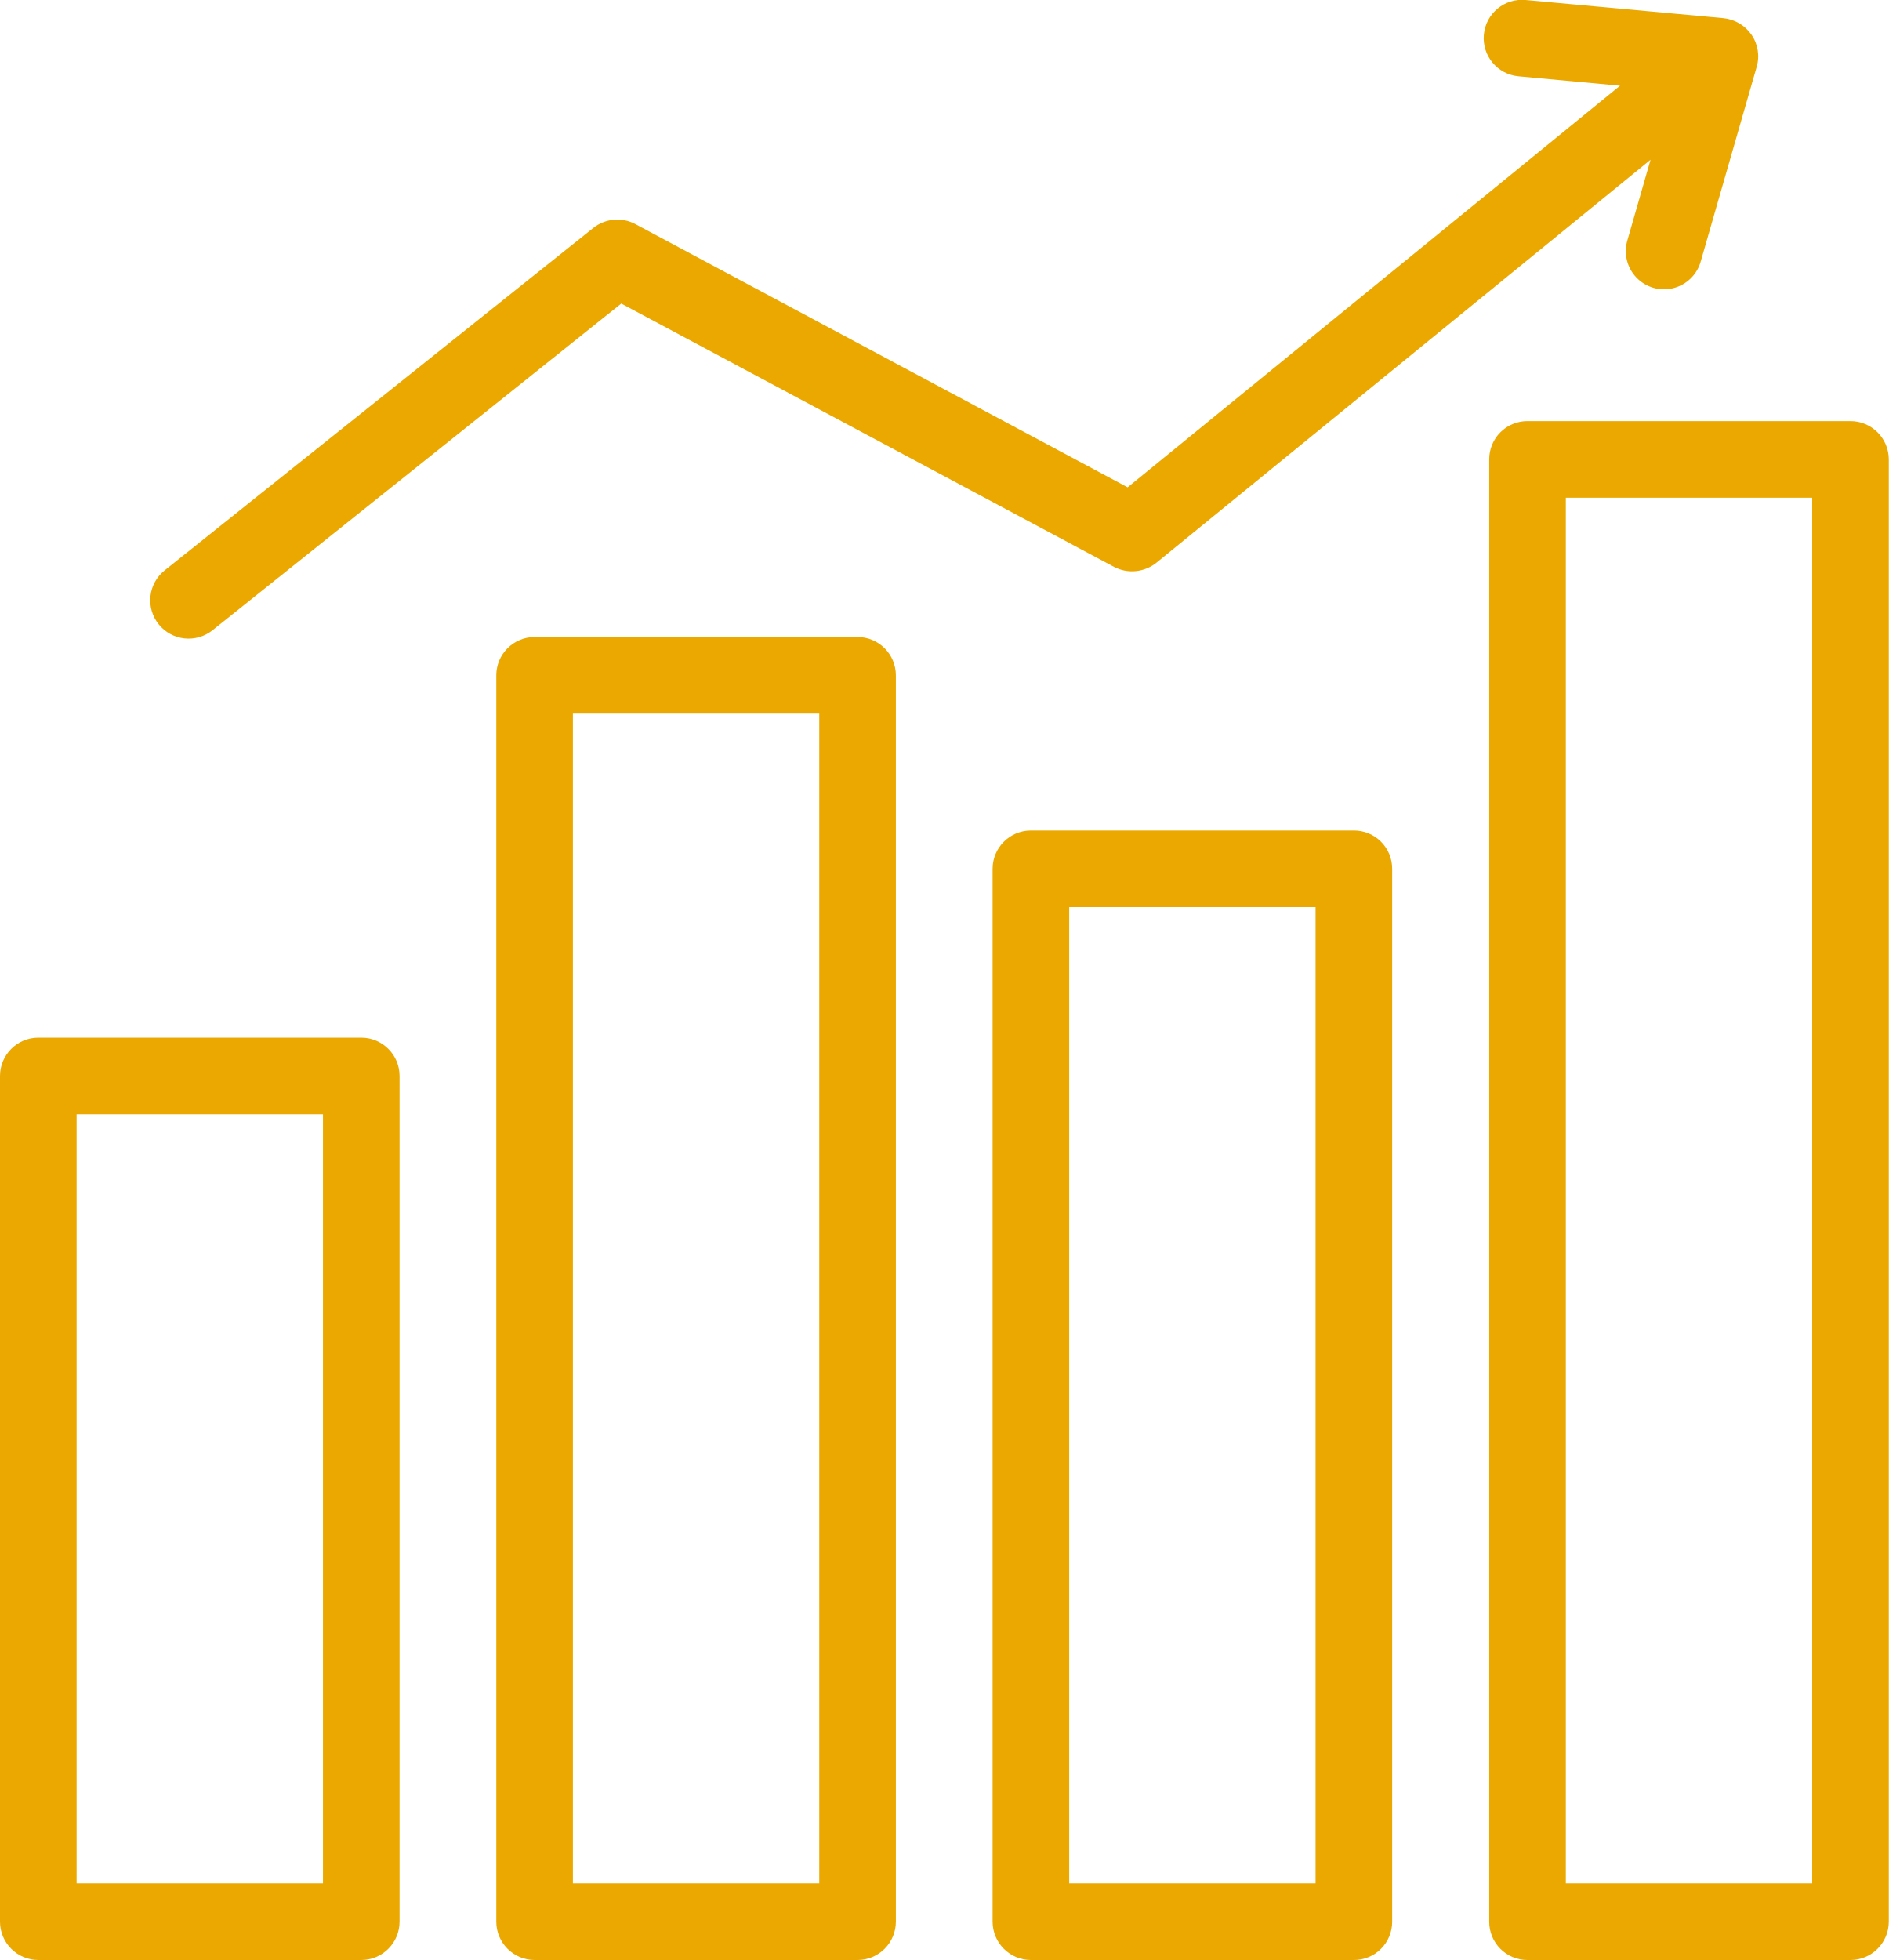
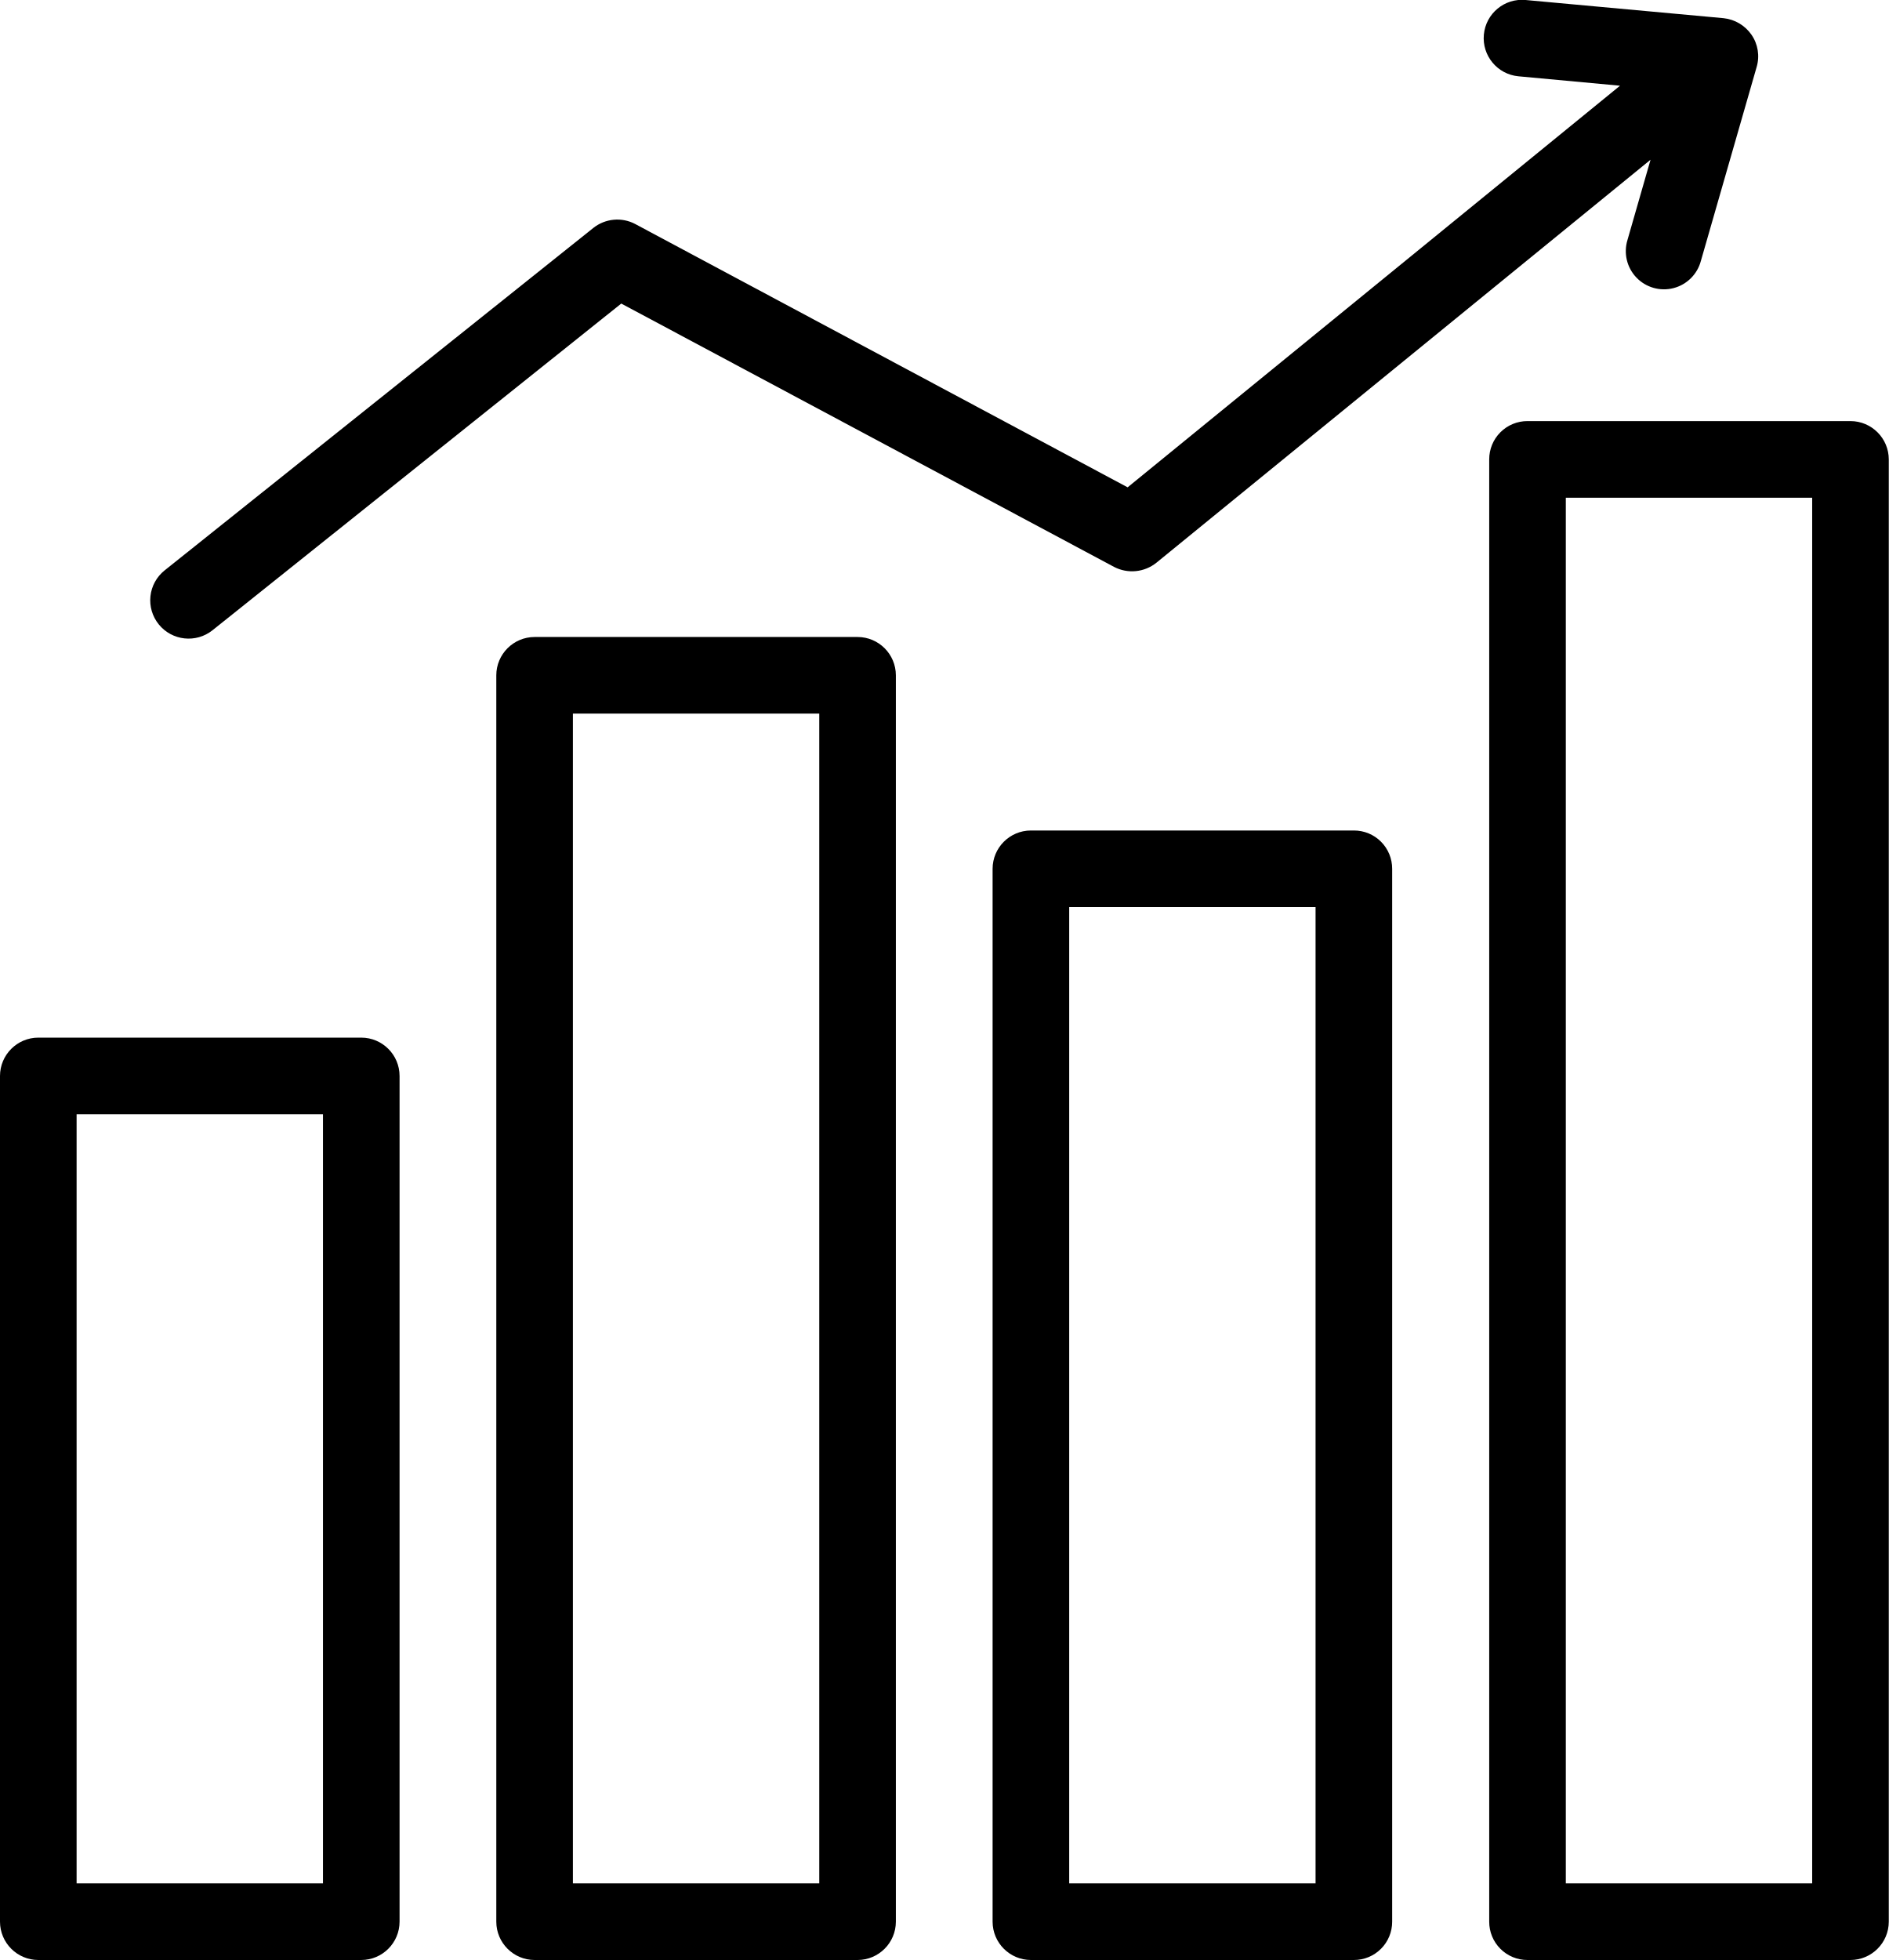
<svg xmlns="http://www.w3.org/2000/svg" width="58.19" height="60.37" viewBox="0 0 58.19 60.37">
-   <defs>
-     <style>
-       .cls-1 {
-         fill: #eba800;
-         fill-rule: evenodd;
-       }
-     </style>
-   </defs>
  <path id="Icon" class="cls-1" d="M1734.89,1803.7a1.178,1.178,0,0,1,.18-1.66l13.21-10.55a1.186,1.186,0,0,1,1.29-.12l15.17,8.11,15.17-12.37-3.13-.29a1.18,1.18,0,1,1,.22-2.35l6.1,0.56a1.2,1.2,0,0,1,.86.51,1.165,1.165,0,0,1,.16.99l-1.72,5.98a1.176,1.176,0,1,1-2.26-.65l0.71-2.47-15.22,12.41a1.2,1.2,0,0,1-1.31.13l-15.18-8.11-12.59,10.06a1.182,1.182,0,0,1-1.66-.18h0Zm7.42,13.91v26.05a1.182,1.182,0,0,1-1.18,1.18h-9.95a1.182,1.182,0,0,1-1.18-1.18v-26.05a1.182,1.182,0,0,1,1.18-1.18h9.95A1.182,1.182,0,0,1,1742.31,1817.61Zm-2.36,1.18h-7.59v23.69h7.59v-23.69Zm17.65-13.52v38.39a1.182,1.182,0,0,1-1.18,1.18h-9.95a1.182,1.182,0,0,1-1.18-1.18v-38.39a1.182,1.182,0,0,1,1.18-1.18h9.95a1.182,1.182,0,0,1,1.18,1.18h0Zm-2.36,1.18h-7.59v36.03h7.59v-36.03Zm17.65,4.78v32.43a1.176,1.176,0,0,1-1.18,1.18h-9.95a1.182,1.182,0,0,1-1.18-1.18v-32.43a1.182,1.182,0,0,1,1.18-1.18h9.95A1.176,1.176,0,0,1,1772.89,1811.23Zm-2.36,1.18h-7.59v30.07h7.59v-30.07Zm17.66-13.79v45.04a1.182,1.182,0,0,1-1.18,1.18h-9.95a1.176,1.176,0,0,1-1.18-1.18v-45.04a1.176,1.176,0,0,1,1.18-1.18h9.95A1.182,1.182,0,0,1,1788.19,1798.62Zm-2.36,1.18h-7.59v42.68h7.59V1799.8Z" transform="translate(-1730 -1784.47)" />
</svg>
